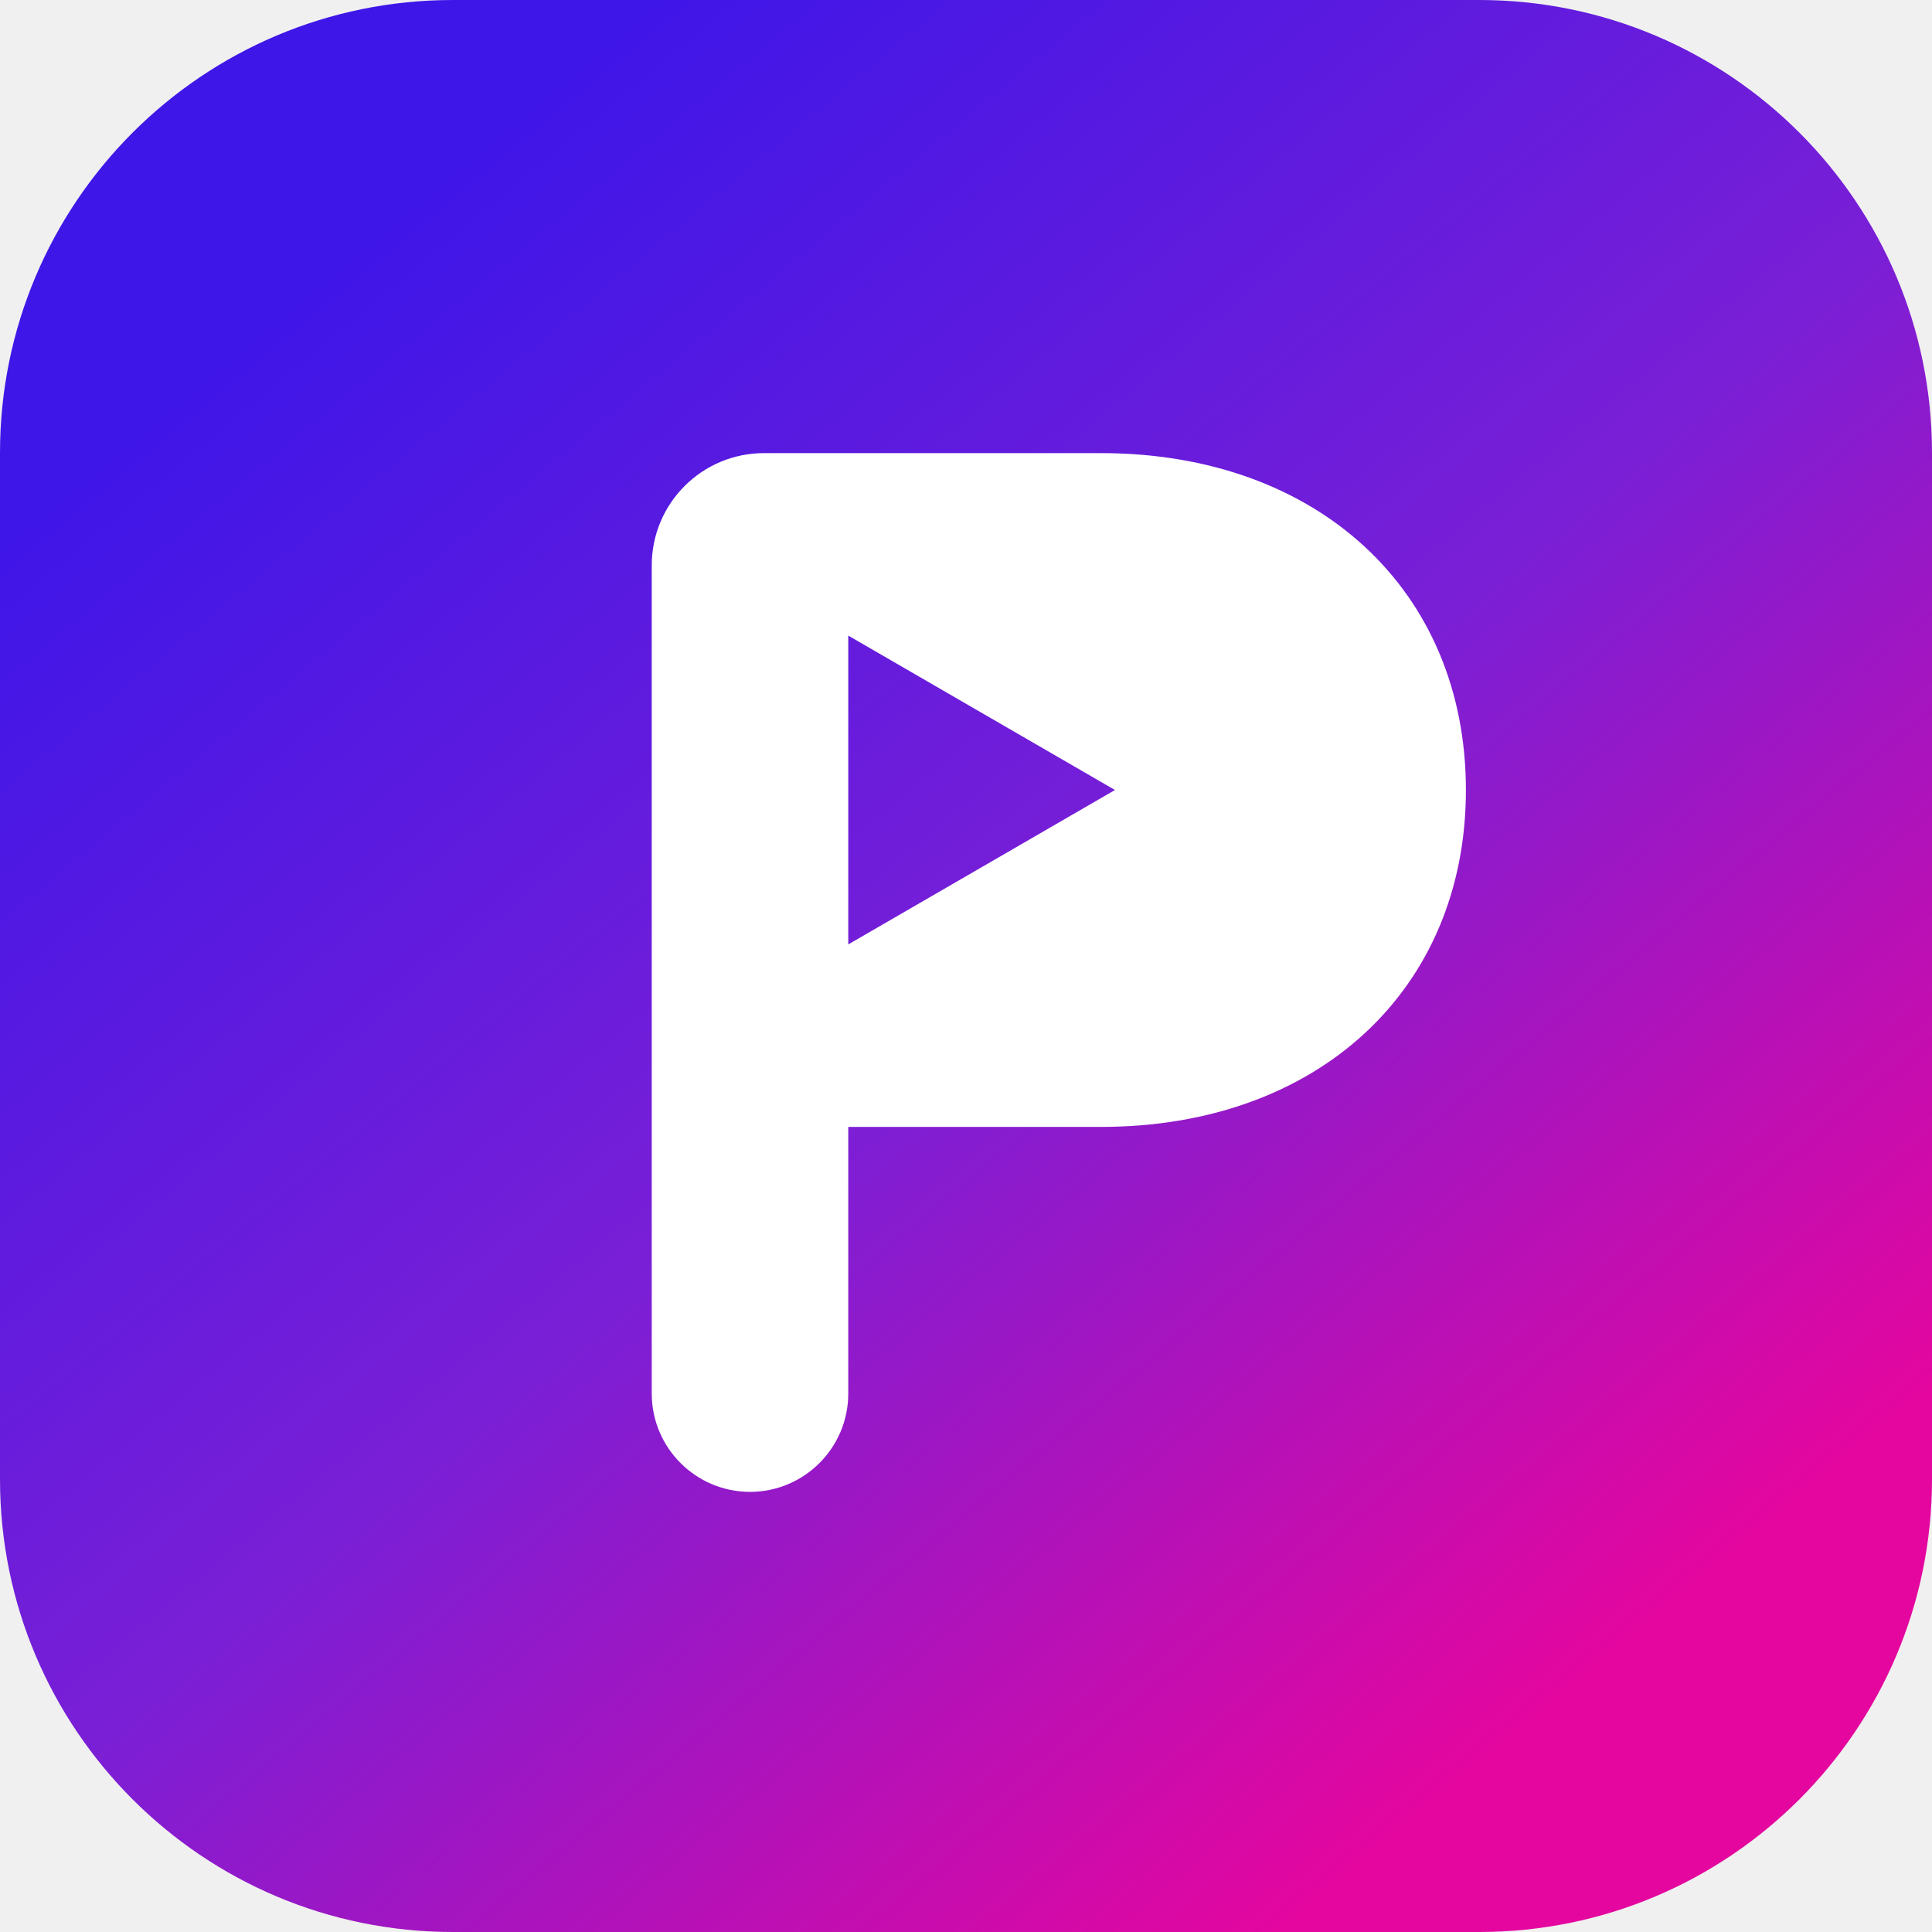
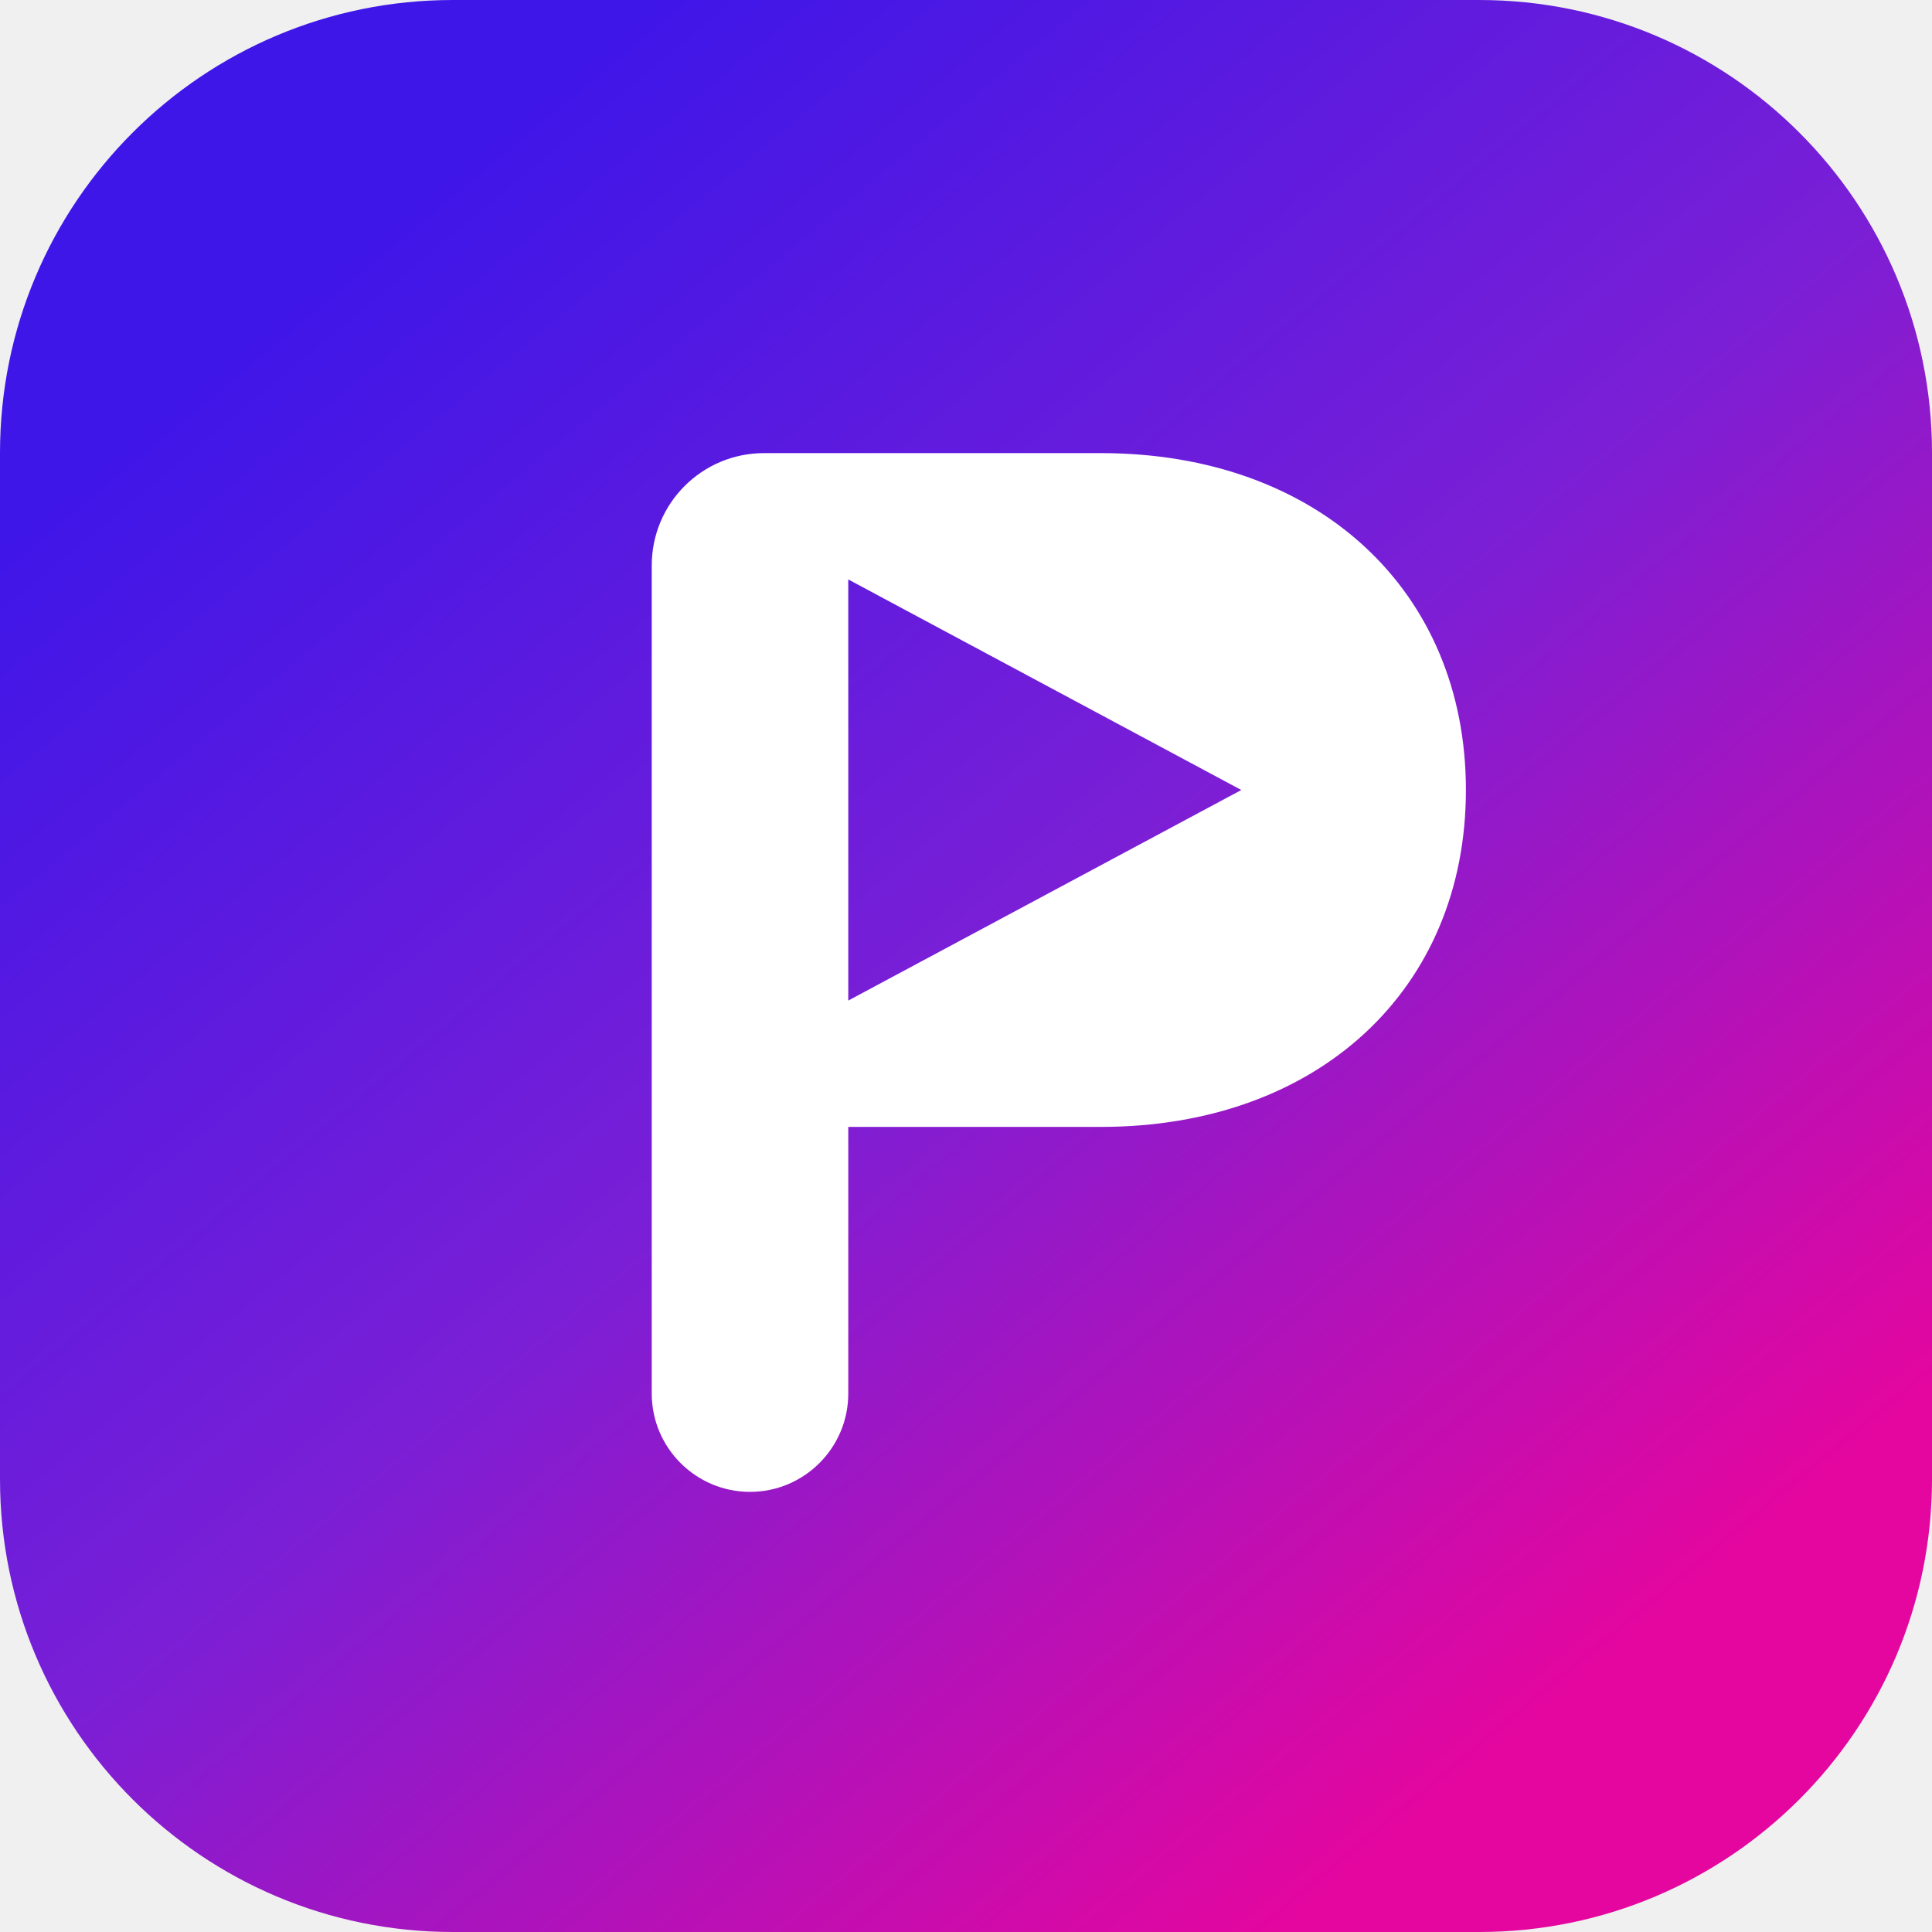
<svg xmlns="http://www.w3.org/2000/svg" viewBox="0 0 64 64" role="img" aria-label="Polo PreSales">
  <defs>
    <linearGradient id="ig" x1="12" y1="8" x2="52" y2="56" gradientUnits="userSpaceOnUse">
      <stop offset="0" stop-color="#3F16E8" />
-       <stop offset=".52" stop-color="#7A1FD6" />
+       <stop offset=".5" stop-color="#7A1FD6" />
      <stop offset="1" stop-color="#E4069F" />
    </linearGradient>
  </defs>
  <rect width="64" height="64" rx="15" fill="url(#ig)" />
  <g transform="translate(9.5 8.5) scale(0.93)">
-     <path fill="#fff" fill-rule="evenodd" clip-rule="evenodd" d="M13 40.5 V11 C13 8.79 14.79 7 17 7 H29 C36.73 7 42 11.9 42 19 C42 26.1 36.73 31 29 31 H20 V40.5 C20 42.43 18.43 44 16.5 44 C14.57 44 13 42.43 13 40.5 Z M20 13.5 V24.5 L29.5 19 Z" />
+     <path fill="#fff" fill-rule="evenodd" clip-rule="evenodd" d="M13 40.5 V11 C13 8.79 14.79 7 17 7 H29 C36.73 7 42 11.9 42 19 C42 26.1 36.73 31 29 31 H20 V40.5 C20 42.43 18.43 44 16.5 44 C14.57 44 13 42.43 13 40.5 Z M20 11.5 V26.5 L34 19 Z" />
  </g>
</svg>
